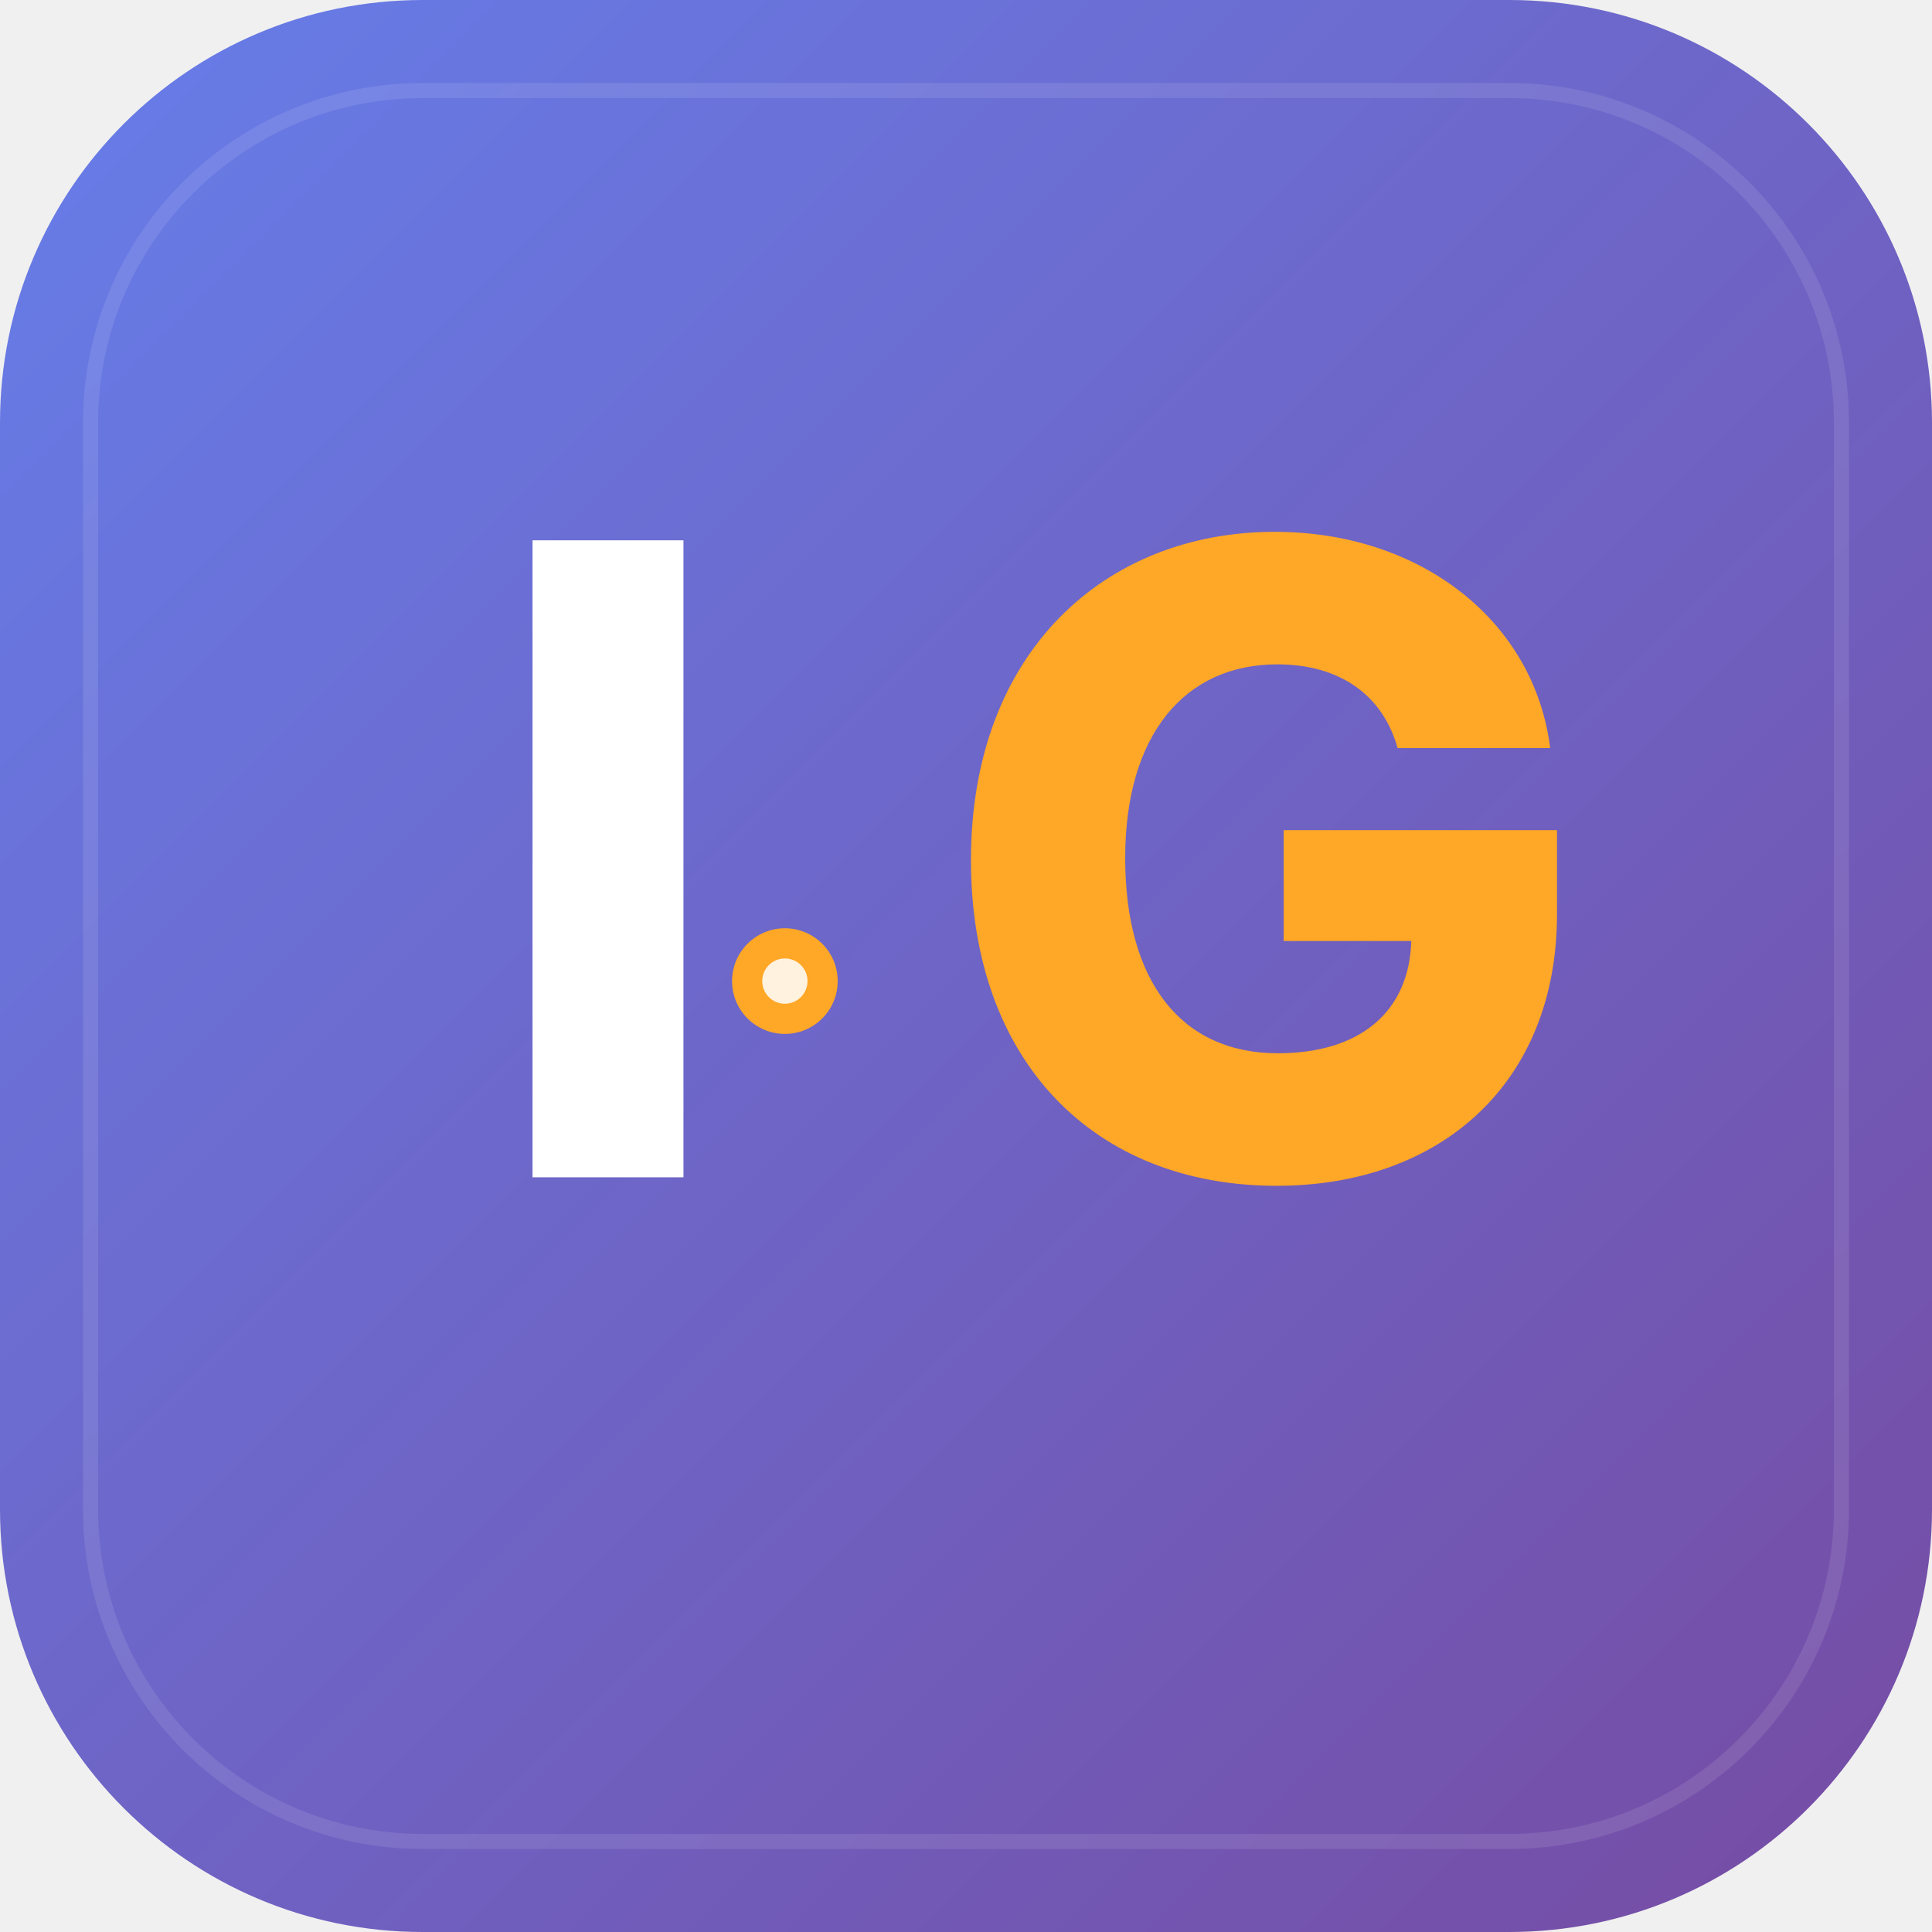
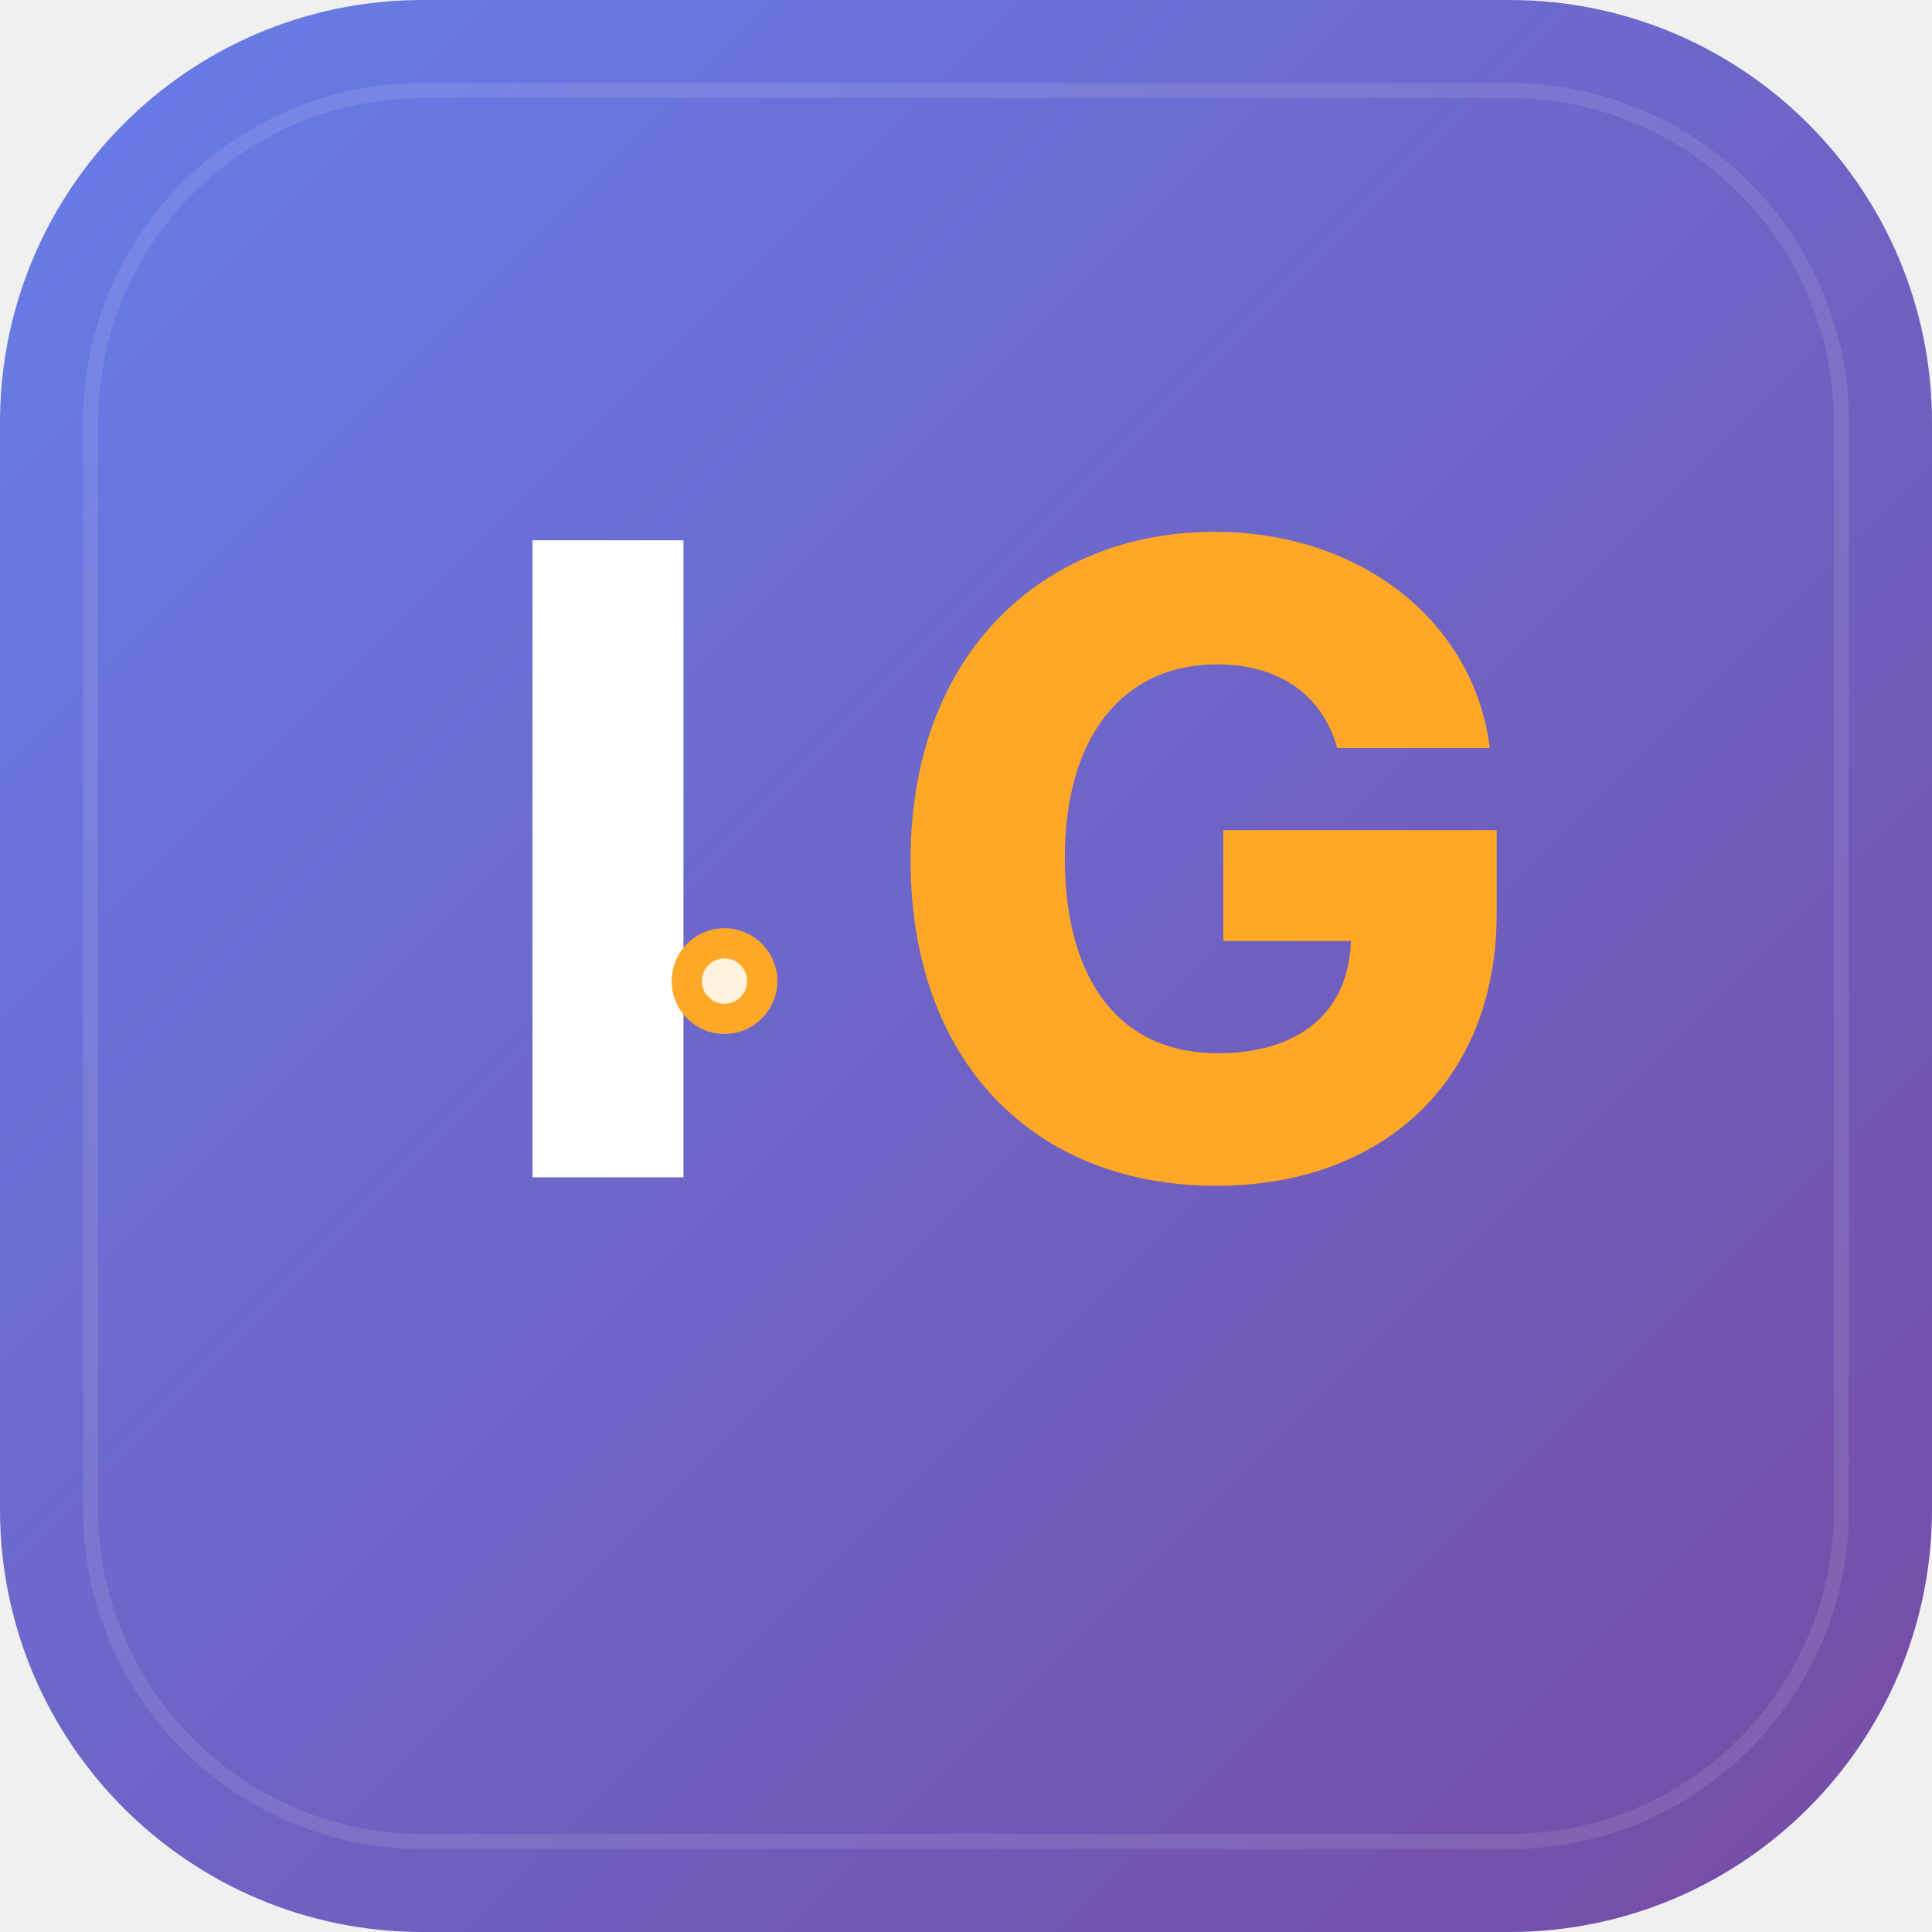
<svg xmlns="http://www.w3.org/2000/svg" viewBox="0 0 128 128">
  <defs>
    <linearGradient id="bg" x1="0%" y1="0%" x2="100%" y2="100%">
      <stop offset="0%" style="stop-color:#667eea" />
      <stop offset="100%" style="stop-color:#764ba2" />
    </linearGradient>
  </defs>
  <rect width="128" height="128" rx="28" fill="url(#bg)" />
  <rect x="6" y="6" width="116" height="116" rx="22" fill="none" stroke="rgba(255,255,255,0.1)" stroke-width="1" />
  <text x="32" y="78" font-family="'Inter', 'SF Pro Display', system-ui, sans-serif" font-weight="800" font-size="58" fill="#FFFFFF">
    I
  </text>
-   <circle cx="52" cy="65" r="3.5" fill="#FFA726" />
-   <circle cx="52" cy="65" r="1.5" fill="#FFFFFF" opacity="0.85" />
-   <text x="62" y="78" font-family="'Inter', 'SF Pro Display', system-ui, sans-serif" font-weight="800" font-size="58" fill="#FFA726">
+   <circle cx="48" cy="65" r="3.5" fill="#FFA726" />
+   <circle cx="48" cy="65" r="1.5" fill="#FFFFFF" opacity="0.85" />
+   <text x="58" y="78" font-family="'Inter', 'SF Pro Display', system-ui, sans-serif" font-weight="800" font-size="58" fill="#FFA726">
    G
  </text>
</svg>
